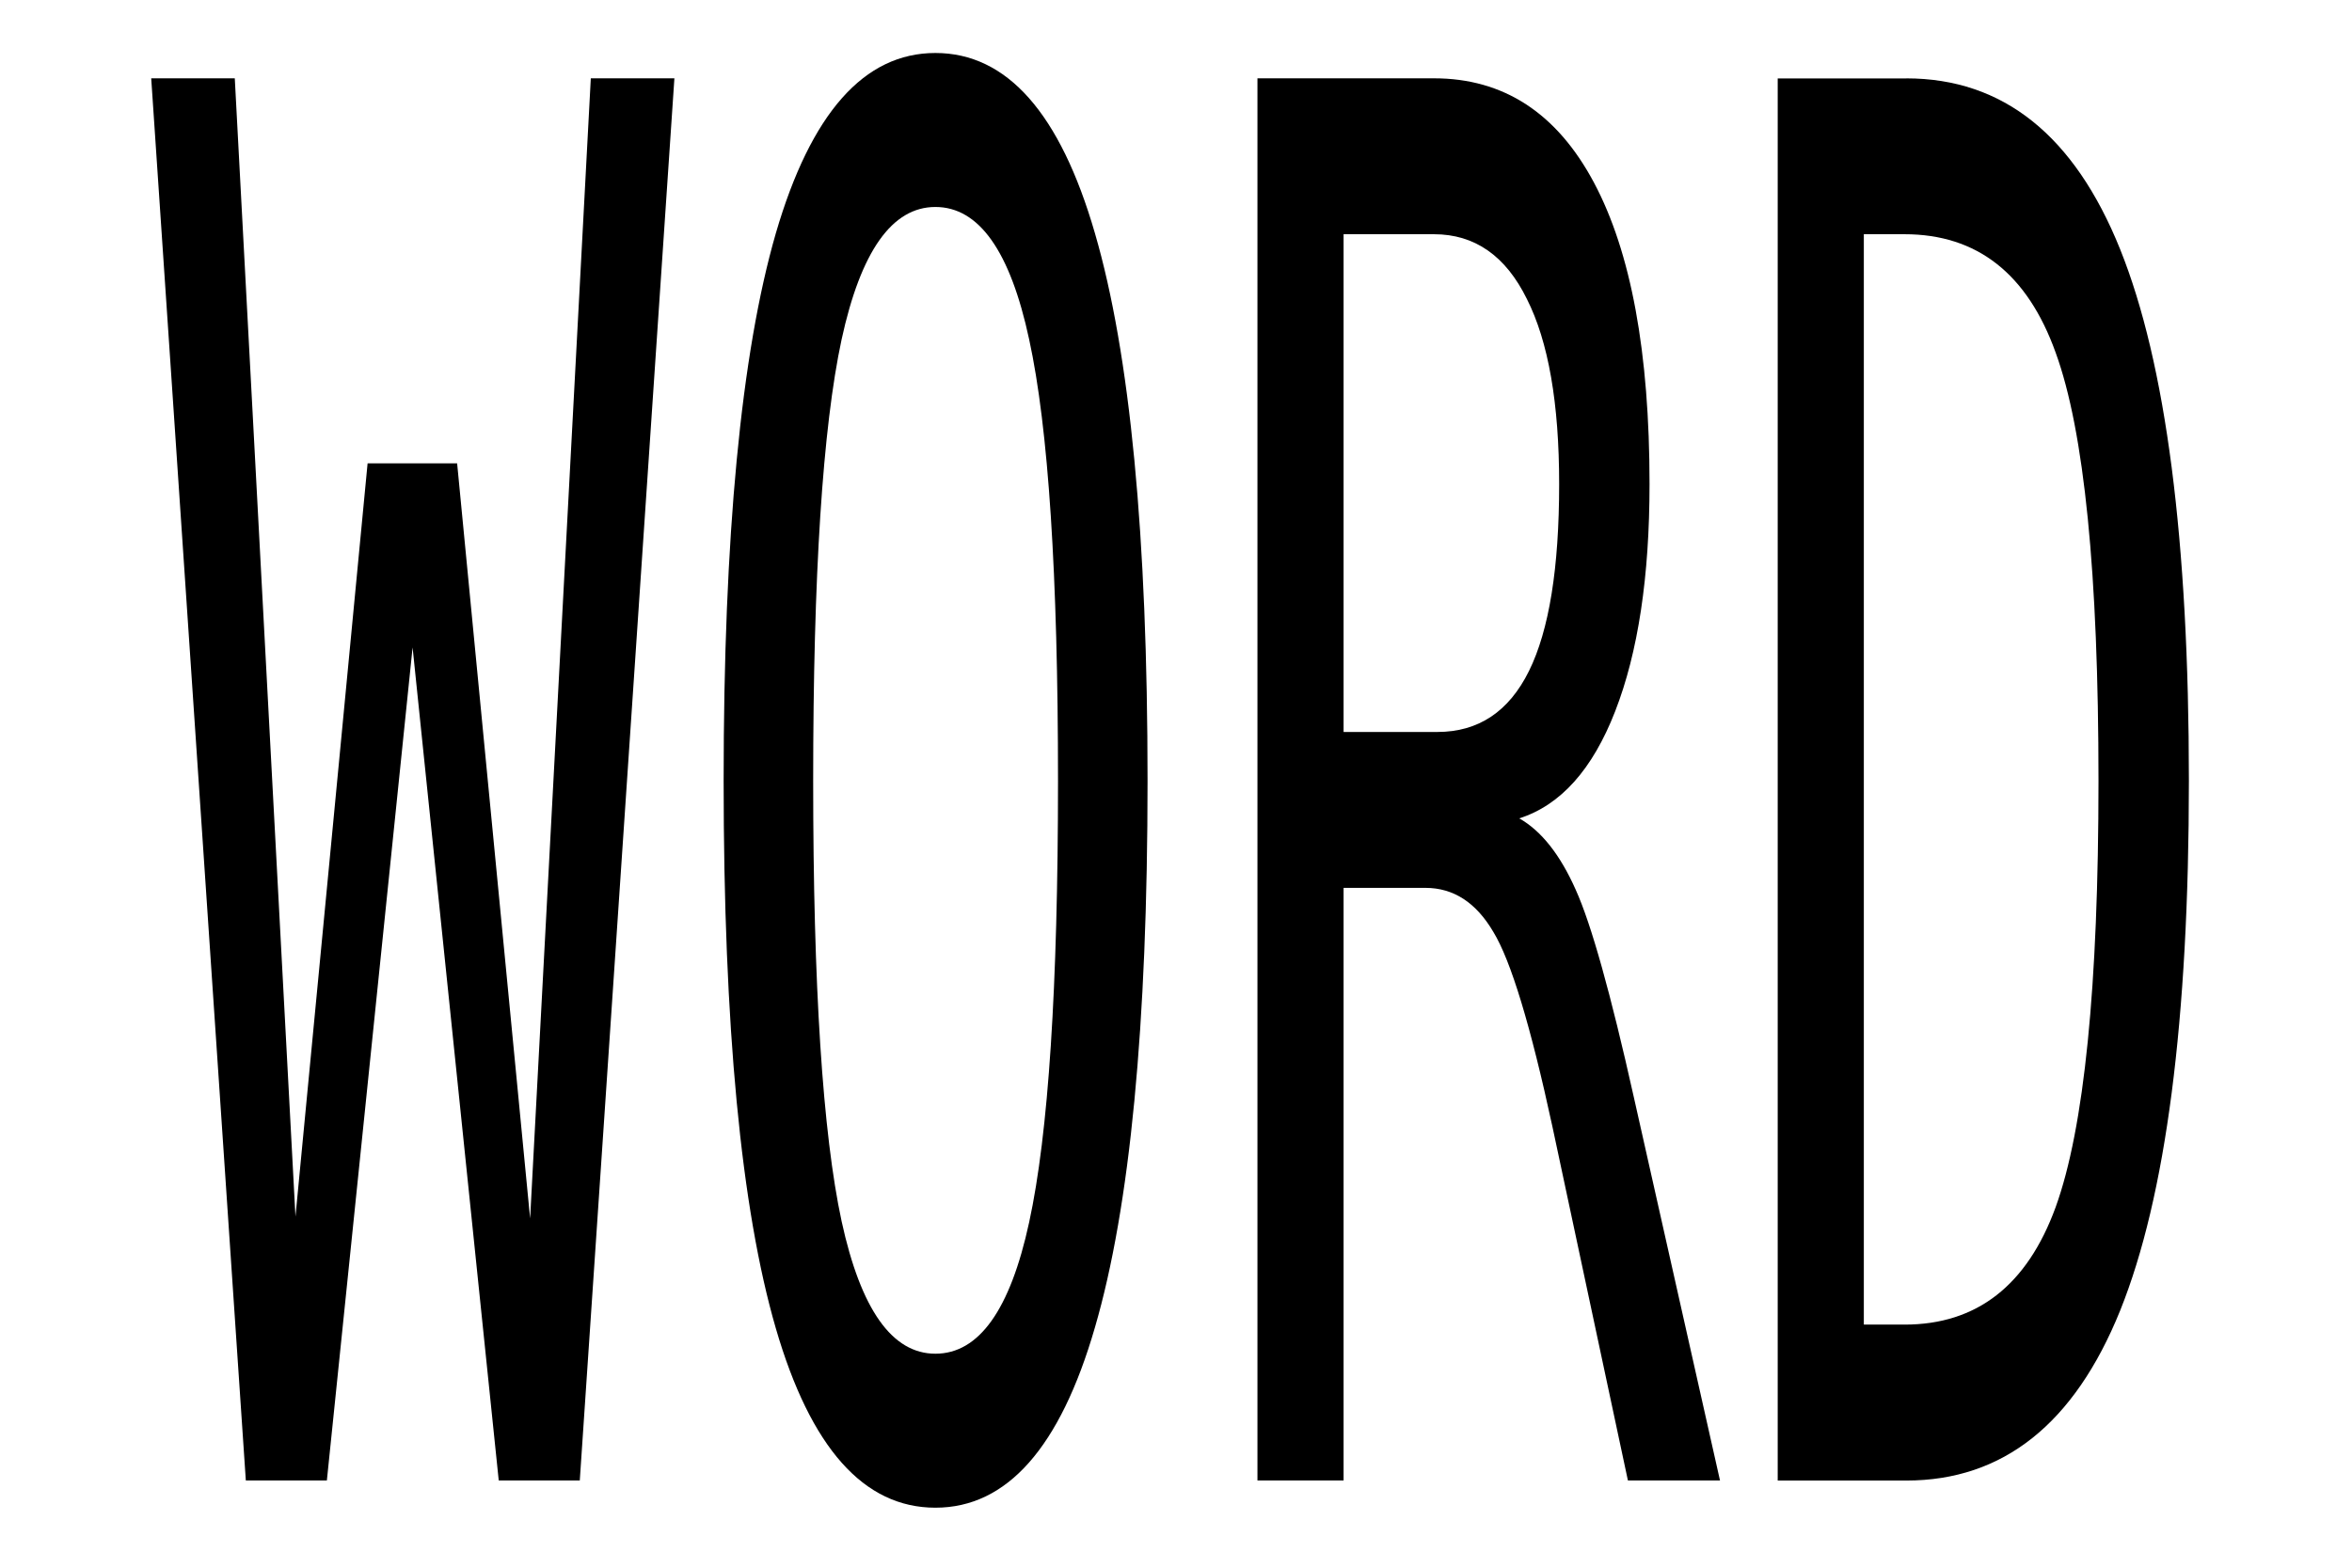
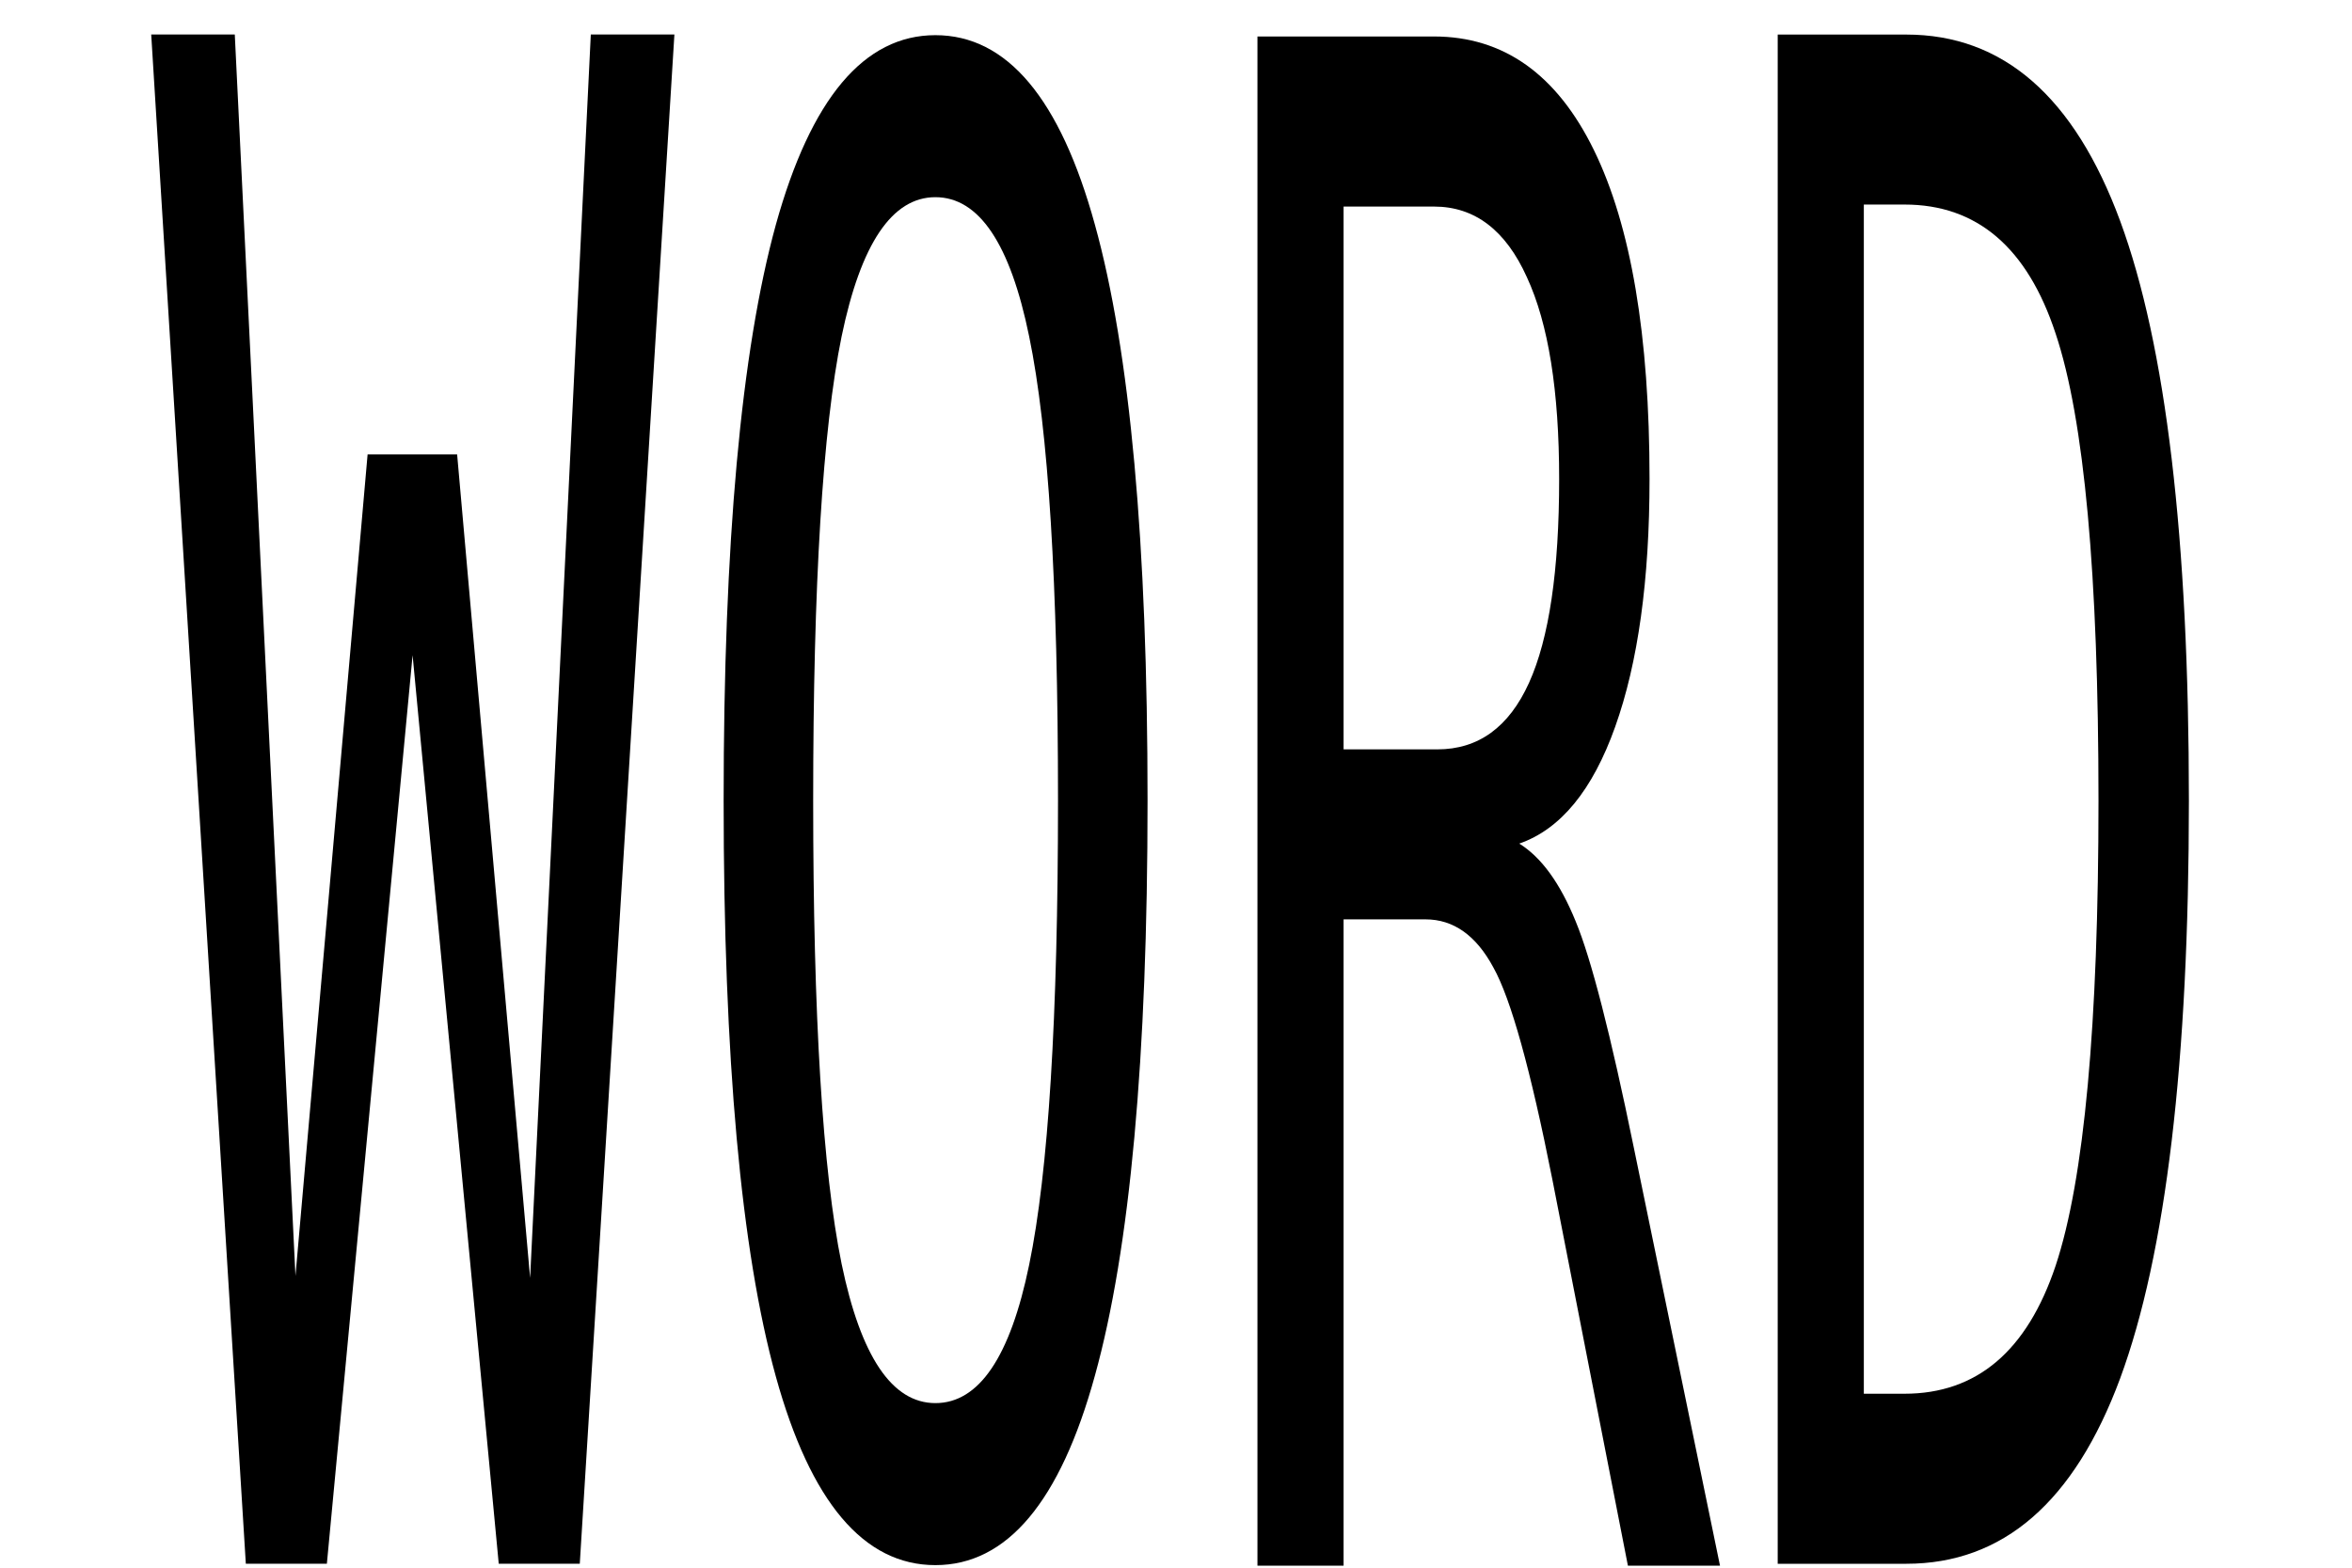
<svg xmlns="http://www.w3.org/2000/svg" width="75" height="50" viewBox="0 0 75 50" id="svg3336" version="1.1">
  <defs id="defs3338" />
  <g id="layer1" transform="translate(0,-1002.362)">
    <text xml:space="preserve" style="font-style:normal;font-weight:normal;font-size:40px;line-height:125%;font-family:sans-serif;letter-spacing:0px;word-spacing:0px;fill:#000000;fill-opacity:1;stroke:none;stroke-width:1px;stroke-linecap:butt;stroke-linejoin:miter;stroke-opacity:1" x="4" y="1046.362" id="text3346">
      <tspan id="tspan3348" x="4" y="1046.362" />
    </text>
    <text xml:space="preserve" style="font-style:normal;font-variant:normal;font-weight:normal;font-stretch:normal;font-size:15px;line-height:125%;font-family:'Courier New';-inkscape-font-specification:'Courier New, Normal';text-align:start;letter-spacing:0px;word-spacing:0px;writing-mode:lr-tb;text-anchor:start;fill:#000000;fill-opacity:1;stroke:none;stroke-width:1px;stroke-linecap:butt;stroke-linejoin:miter;stroke-opacity:1" x="5" y="1045.362" id="text3350">
      <tspan id="tspan3354" x="5" y="1045.362" />
    </text>
    <g transform="scale(0.6305994,1.585793)" style="font-style:normal;font-variant:normal;font-weight:normal;font-stretch:normal;font-size:39.647px;line-height:125%;font-family:'DejaVu Sans Mono';-inkscape-font-specification:'DejaVu Sans Mono, Normal';text-align:start;letter-spacing:0px;word-spacing:0px;writing-mode:lr-tb;text-anchor:start;fill:#000000;fill-opacity:1;stroke:none;stroke-width:1px;stroke-linecap:butt;stroke-linejoin:miter;stroke-opacity:1" id="text3356">
      <g id="g4929" />
    </g>
    <g transform="scale(0.6721174,1.487835)" style="font-style:normal;font-variant:normal;font-weight:normal;font-stretch:normal;font-size:41.231px;line-height:125%;font-family:'DejaVu Sans Mono';-inkscape-font-specification:'DejaVu Sans Mono, Normal';text-align:start;letter-spacing:0px;word-spacing:0px;writing-mode:lr-tb;text-anchor:start;fill:#000000;fill-opacity:1;stroke:none;stroke-width:1px;stroke-linecap:butt;stroke-linejoin:miter;stroke-opacity:1" id="text4933">
-       <path d="m 7.173,675.384 3.966,0 2.879,24.4 3.422,-16.146 4.248,0 3.463,16.186 2.879,-24.44 3.966,0 -4.489,30.057 -3.845,0 -4.087,-17.857 -4.067,17.857 -3.845,0 -4.489,-30.057 z" style="fill:#000000;fill-opacity:1" id="path4938" />
-       <path d="m 50.196,690.443 q 0,-6.623 -1.369,-9.462 -1.349,-2.839 -4.449,-2.839 -3.08,0 -4.449,2.839 -1.349,2.839 -1.349,9.462 0,6.603 1.349,9.442 1.369,2.839 4.449,2.839 3.1,0 4.449,-2.818 1.369,-2.839 1.369,-9.462 z m 4.248,0 q 0,7.852 -2.496,11.717 -2.476,3.865 -7.57,3.865 -5.093,0 -7.57,-3.845 -2.476,-3.845 -2.476,-11.737 0,-7.872 2.476,-11.737 2.496,-3.865 7.57,-3.865 5.093,0 7.57,3.865 2.496,3.865 2.496,11.737 z" style="fill:#000000;fill-opacity:1" id="path4940" />
-       <path d="m 72.08,691.248 q 1.57,0.403 2.678,1.53 1.107,1.107 2.758,4.449 l 4.087,8.214 -4.369,0 -3.584,-7.59 q -1.55,-3.241 -2.798,-4.167 -1.228,-0.946 -3.221,-0.946 l -3.886,0 0,12.703 -4.087,0 0,-30.057 8.375,0 q 4.953,0 7.59,2.235 2.637,2.235 2.637,6.462 0,2.98 -1.631,4.872 -1.611,1.872 -4.55,2.295 z m -8.335,-12.522 0,10.67 4.449,0 q 2.919,0 4.349,-1.309 1.429,-1.309 1.429,-4.006 0,-2.597 -1.53,-3.966 -1.51,-1.389 -4.409,-1.389 l -4.288,0 z" style="fill:#000000;fill-opacity:1" id="path4942" />
-       <path d="m 90.36,702.1 q 5.134,0 7.167,-2.517 2.033,-2.537 2.033,-9.14 0,-6.664 -2.033,-9.18 -2.013,-2.537 -7.167,-2.537 l -1.933,0 0,23.373 1.933,0 z m 0.081,-26.715 q 6.885,0 10.147,3.664 3.261,3.664 3.261,11.395 0,7.691 -3.261,11.355 -3.261,3.644 -10.147,3.644 l -6.1,0 0,-30.057 6.1,0 z" style="fill:#000000;fill-opacity:1" id="path4944" />
+       <path d="m 7.173,674.445 3.966,0 2.879,26.611 3.422,-17.609 4.248,0 3.463,17.653 2.879,-26.655 3.966,0 -4.489,32.781 -3.845,0 -4.087,-19.476 -4.067,19.476 -3.845,0 -4.489,-32.781 z" style="fill:#000000;fill-opacity:1" id="path4938" />
+       <path d="m 50.196,690.868 q 0,-6.966 -1.369,-9.951 -1.349,-2.985 -4.449,-2.985 -3.08,0 -4.449,2.985 -1.349,2.985 -1.349,9.951 0,6.945 1.349,9.93 1.369,2.985 4.449,2.985 3.1,0 4.449,-2.964 1.369,-2.985 1.369,-9.951 z m 4.248,0 q 0,8.258 -2.496,12.323 -2.476,4.065 -7.57,4.065 -5.093,0 -7.57,-4.044 -2.476,-4.044 -2.476,-12.344 0,-8.279 2.476,-12.344 2.496,-4.065 7.57,-4.065 5.093,0 7.57,4.065 2.496,4.065 2.496,12.344 z" style="fill:#000000;fill-opacity:1" id="path4940" />
+       <path d="m 72.08,691.789 q 1.57,0.439 2.678,1.669 1.107,1.208 2.758,4.852 l 4.087,8.958 -4.369,0 -3.584,-8.278 q -1.55,-3.535 -2.798,-4.545 -1.228,-1.032 -3.221,-1.032 l -3.886,0 0,13.855 -4.087,0 0,-32.781 8.375,0 q 4.953,0 7.59,2.437 2.637,2.437 2.637,7.048 0,3.25 -1.631,5.314 -1.611,2.042 -4.55,2.503 z m -8.335,-13.657 0,11.637 4.449,0 q 2.919,0 4.349,-1.427 1.429,-1.427 1.429,-4.369 0,-2.832 -1.53,-4.325 -1.51,-1.515 -4.409,-1.515 l -4.288,0 z" style="fill:#000000;fill-opacity:1" id="path4942" />
+       <path d="m 90.36,703.582 q 5.134,0 7.167,-2.745 2.033,-2.767 2.033,-9.968 0,-7.268 -2.033,-10.012 -2.013,-2.767 -7.167,-2.767 l -1.933,0 0,25.492 1.933,0 z m 0.081,-29.136 q 6.885,0 10.147,3.996 3.261,3.996 3.261,12.427 0,8.387 -3.261,12.384 -3.261,3.974 -10.147,3.974 l -6.1,0 0,-32.781 6.1,0 z" style="fill:#000000;fill-opacity:1" id="path4944" />
    </g>
  </g>
</svg>
